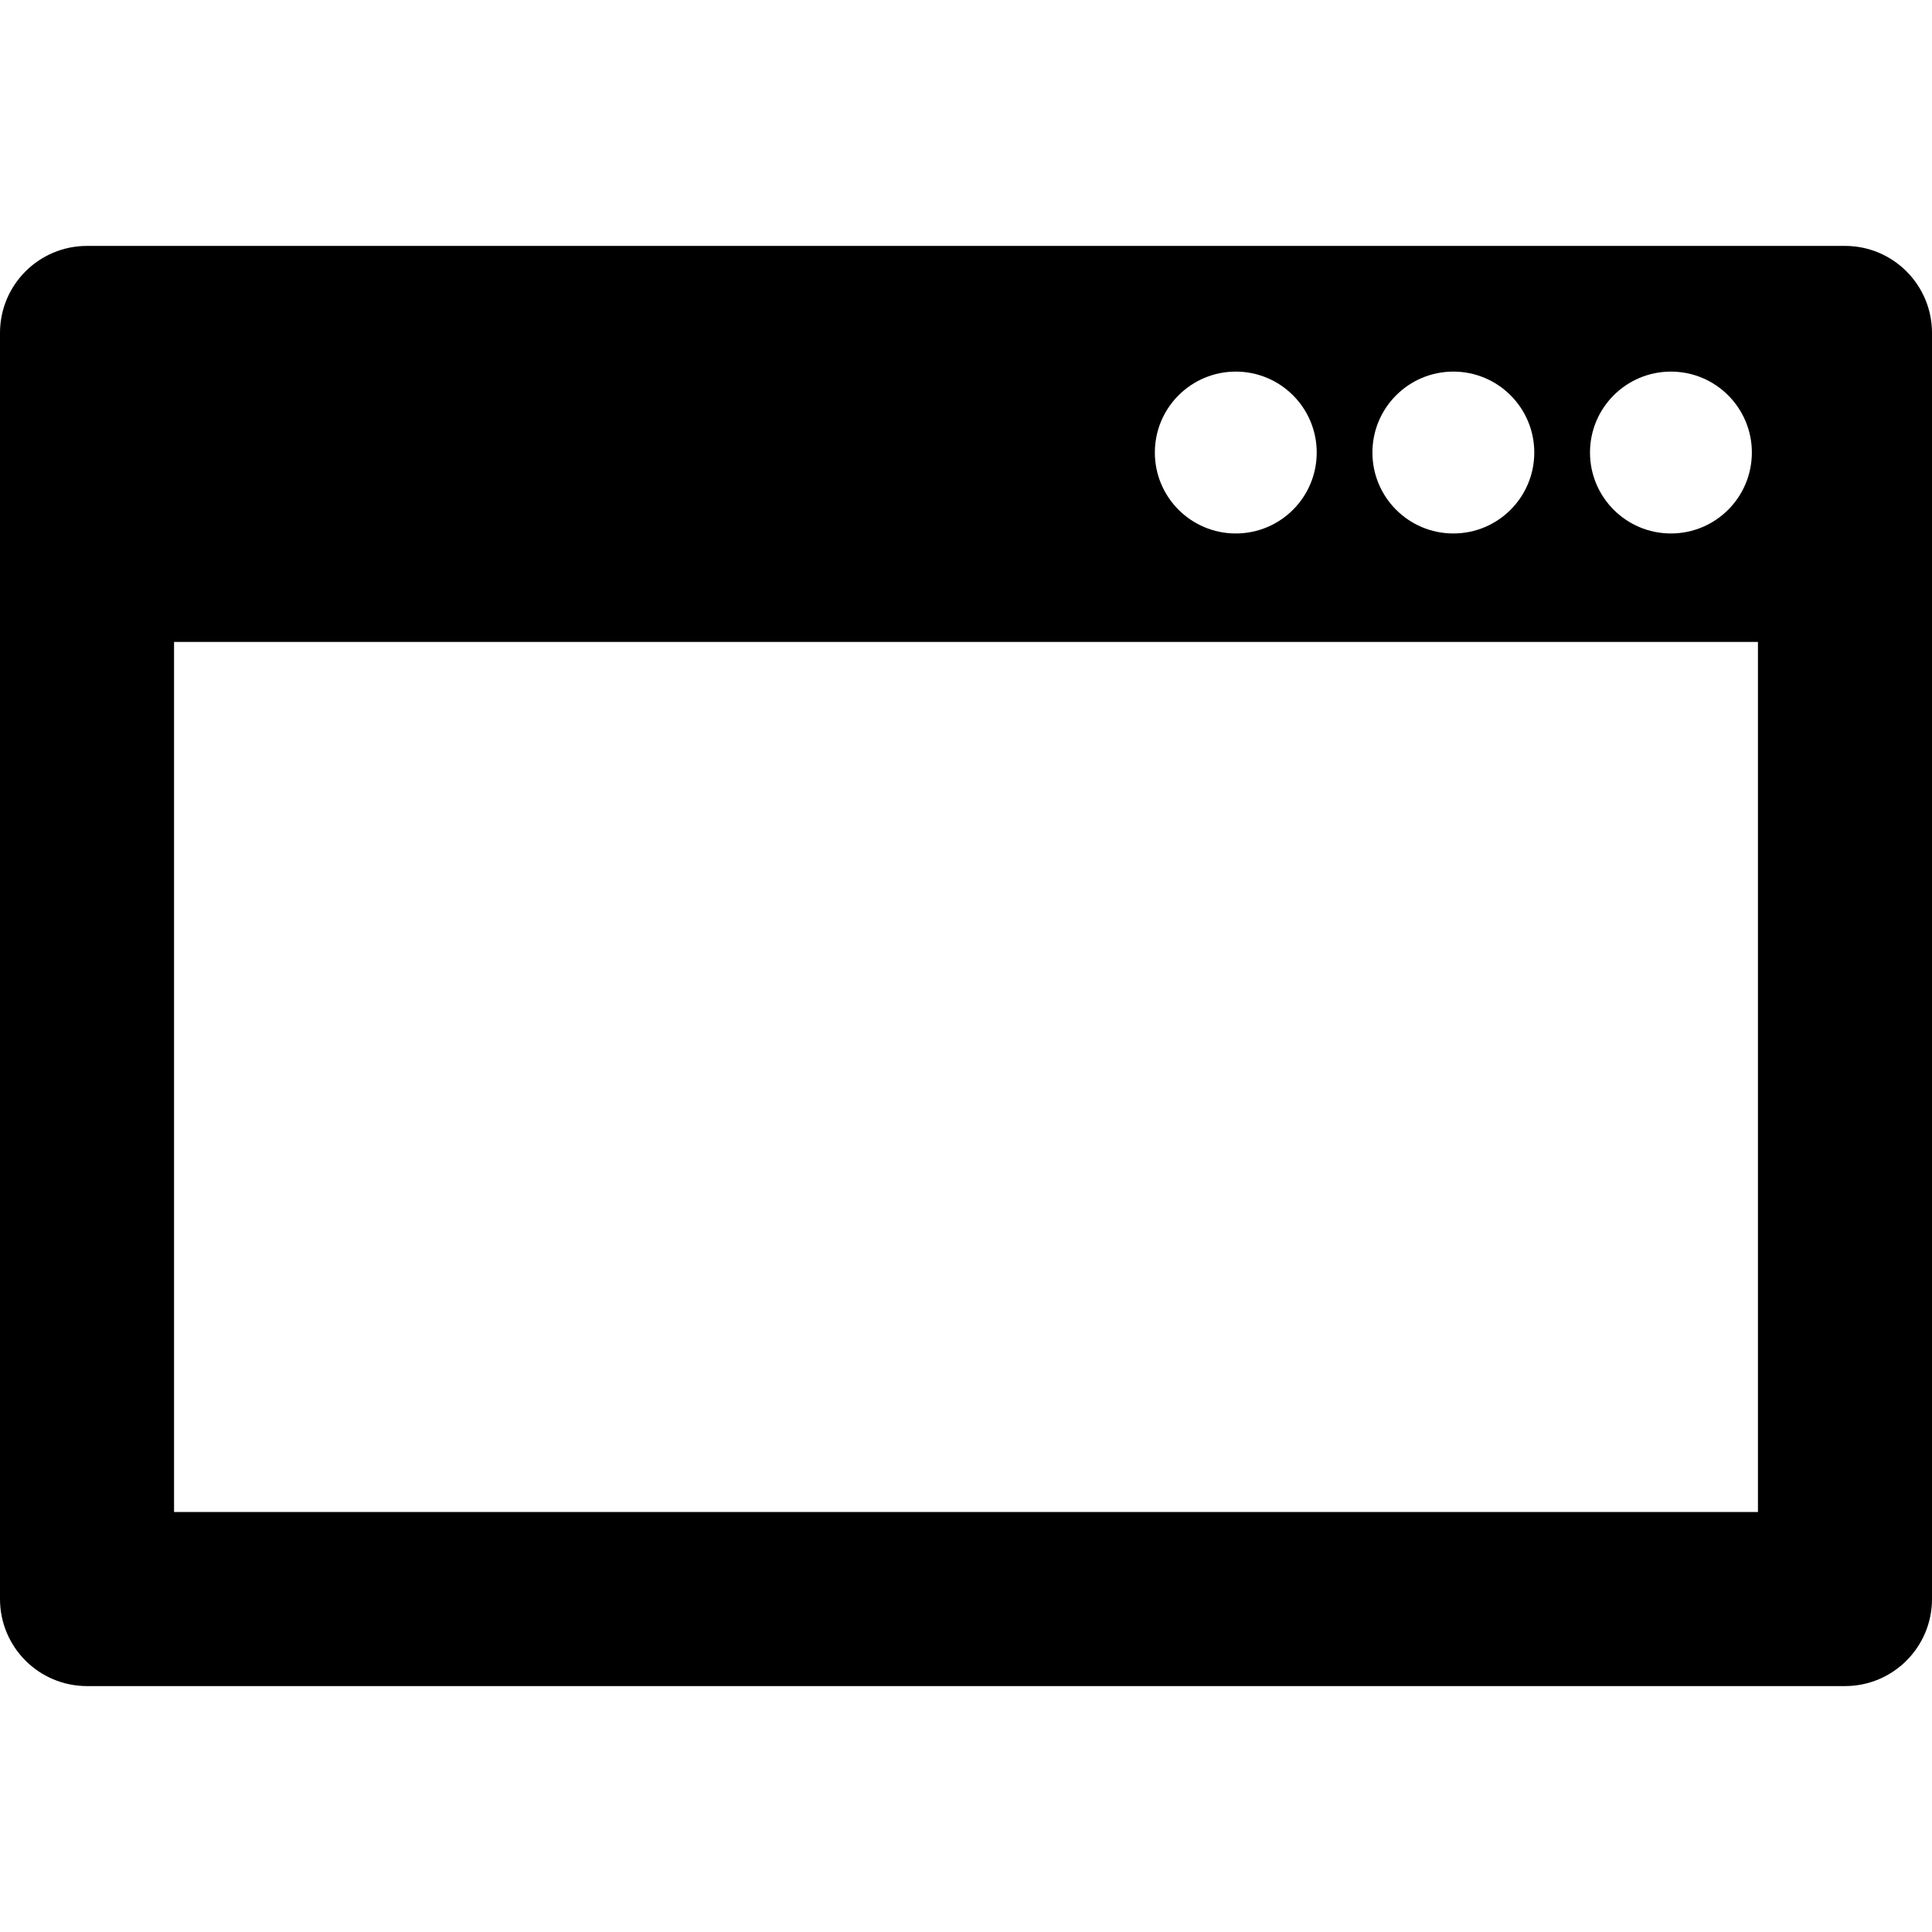
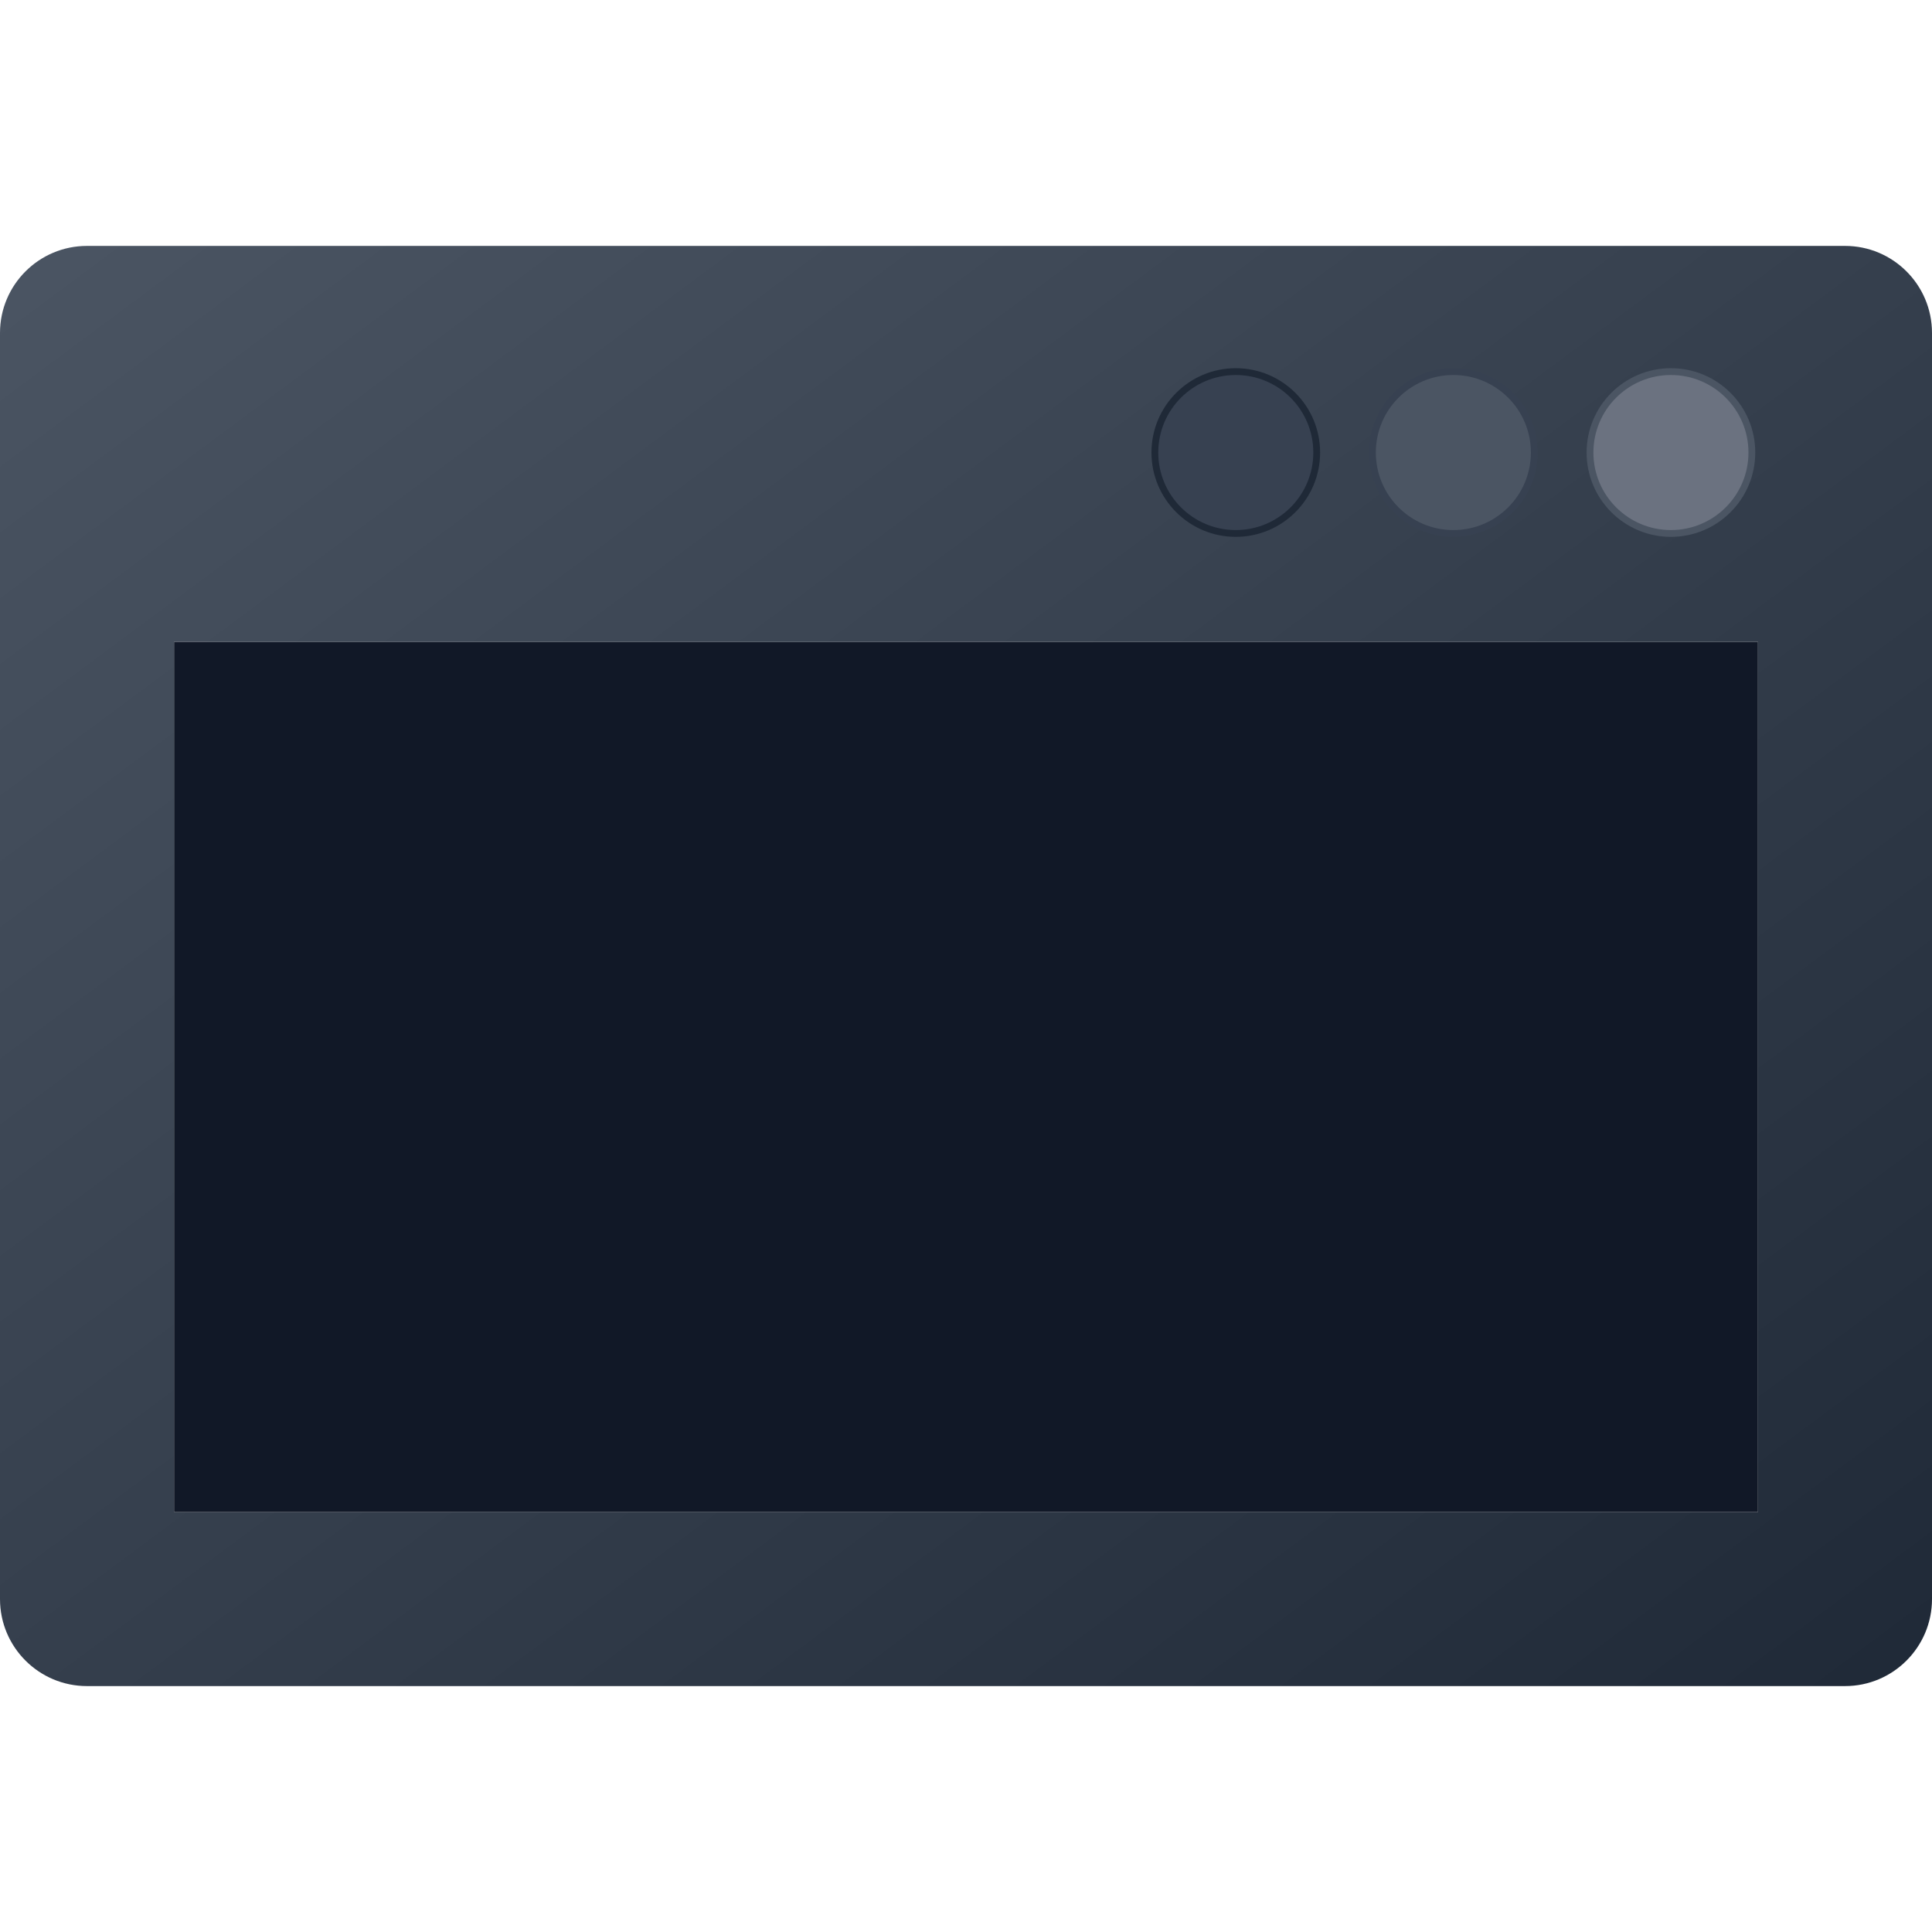
- <svg xmlns="http://www.w3.org/2000/svg" fill="#000000" version="1.1" id="Capa_1" width="800px" height="800px" viewBox="0 0 426.001 426.001" xml:space="preserve">
+ <svg xmlns="http://www.w3.org/2000/svg" version="1.1" id="Capa_1" width="800px" height="800px" viewBox="0 0 426.001 426.001" xml:space="preserve">
+   <defs>
+     <linearGradient id="frameGradient" x1="0%" y1="0%" x2="100%" y2="100%">
+       <stop offset="0%" stop-color="#4b5563" />
+       <stop offset="100%" stop-color="#1f2937" />
+     </linearGradient>
+   </defs>
  <g>
-     <path d="M406.813,54.222H19.189C8.591,54.222,0,62.814,0,73.411v279.178c0,10.598,8.592,19.189,19.189,19.189h387.623   c10.599,0,19.189-8.594,19.189-19.189V73.411C426.002,62.813,417.41,54.222,406.813,54.222z M368.436,81.938   c9.854,0,17.845,7.988,17.845,17.844c0,9.857-7.99,17.846-17.845,17.846c-9.856,0-17.846-7.988-17.846-17.846   C350.59,89.927,358.578,81.938,368.436,81.938z M320.461,81.938c9.855,0,17.844,7.988,17.844,17.844   c0,9.857-7.987,17.846-17.844,17.846s-17.846-7.988-17.846-17.846C302.615,89.927,310.604,81.938,320.461,81.938z M272.488,81.938   c9.854,0,17.844,7.988,17.844,17.844c0,9.857-7.988,17.846-17.844,17.846c-9.857,0-17.846-7.988-17.846-17.846   C254.643,89.927,262.631,81.938,272.488,81.938z M387.623,333.399H38.379V141.55h349.244V333.399L387.623,333.399z" />
+     <path fill="url(#frameGradient)" d="M406.813,54.222H19.189C8.591,54.222,0,62.814,0,73.411v279.178c0,10.598,8.592,19.189,19.189,19.189h387.623       c10.599,0,19.189-8.594,19.189-19.189V73.411C426.002,62.813,417.41,54.222,406.813,54.222z M387.623,333.399H38.379V141.55h349.244V333.399L387.623,333.399z" />
+     <rect x="38.379" y="141.55" width="349.244" height="191.849" fill="#111827" />
+     <circle cx="272.488" cy="99.782" r="17.844" fill="#374151" stroke="#1f2937" stroke-width="1.5" />
+     <circle cx="320.461" cy="99.782" r="17.844" fill="#4b5563" stroke="#374151" stroke-width="1.5" />
+     <circle cx="368.436" cy="99.782" r="17.844" fill="#6b7280" stroke="#4b5563" stroke-width="1.5" />
  </g>
</svg>
